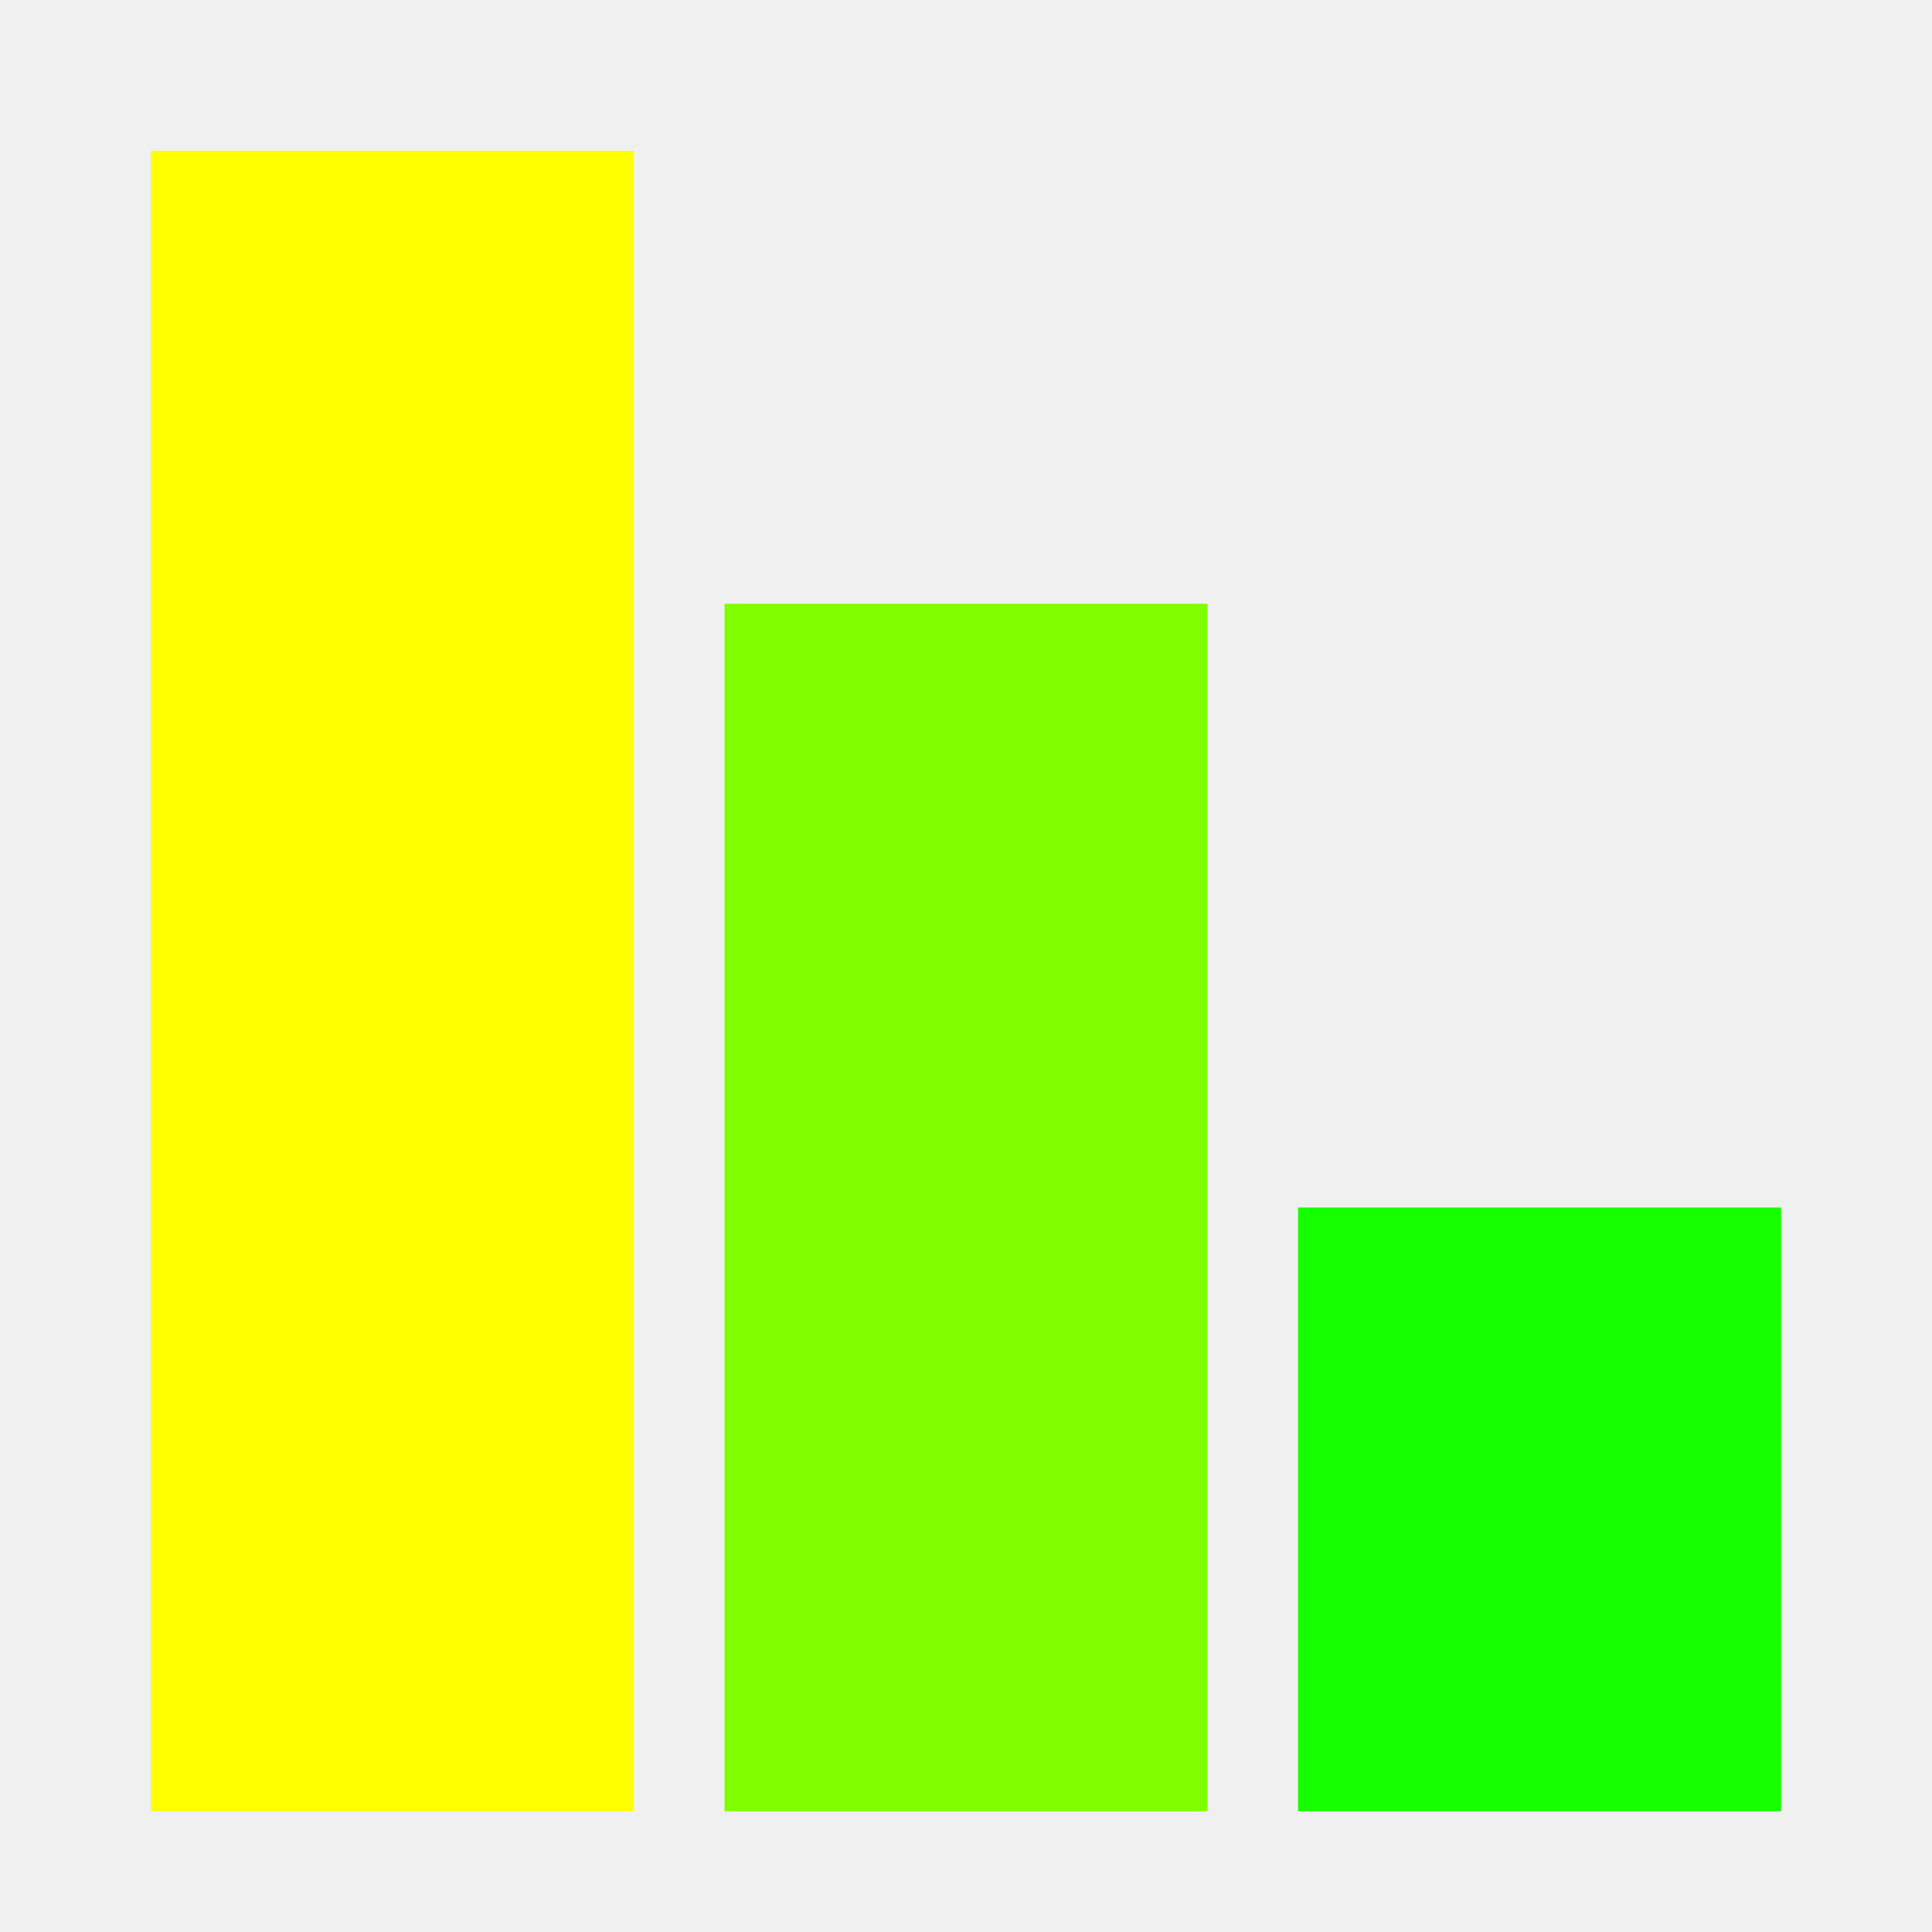
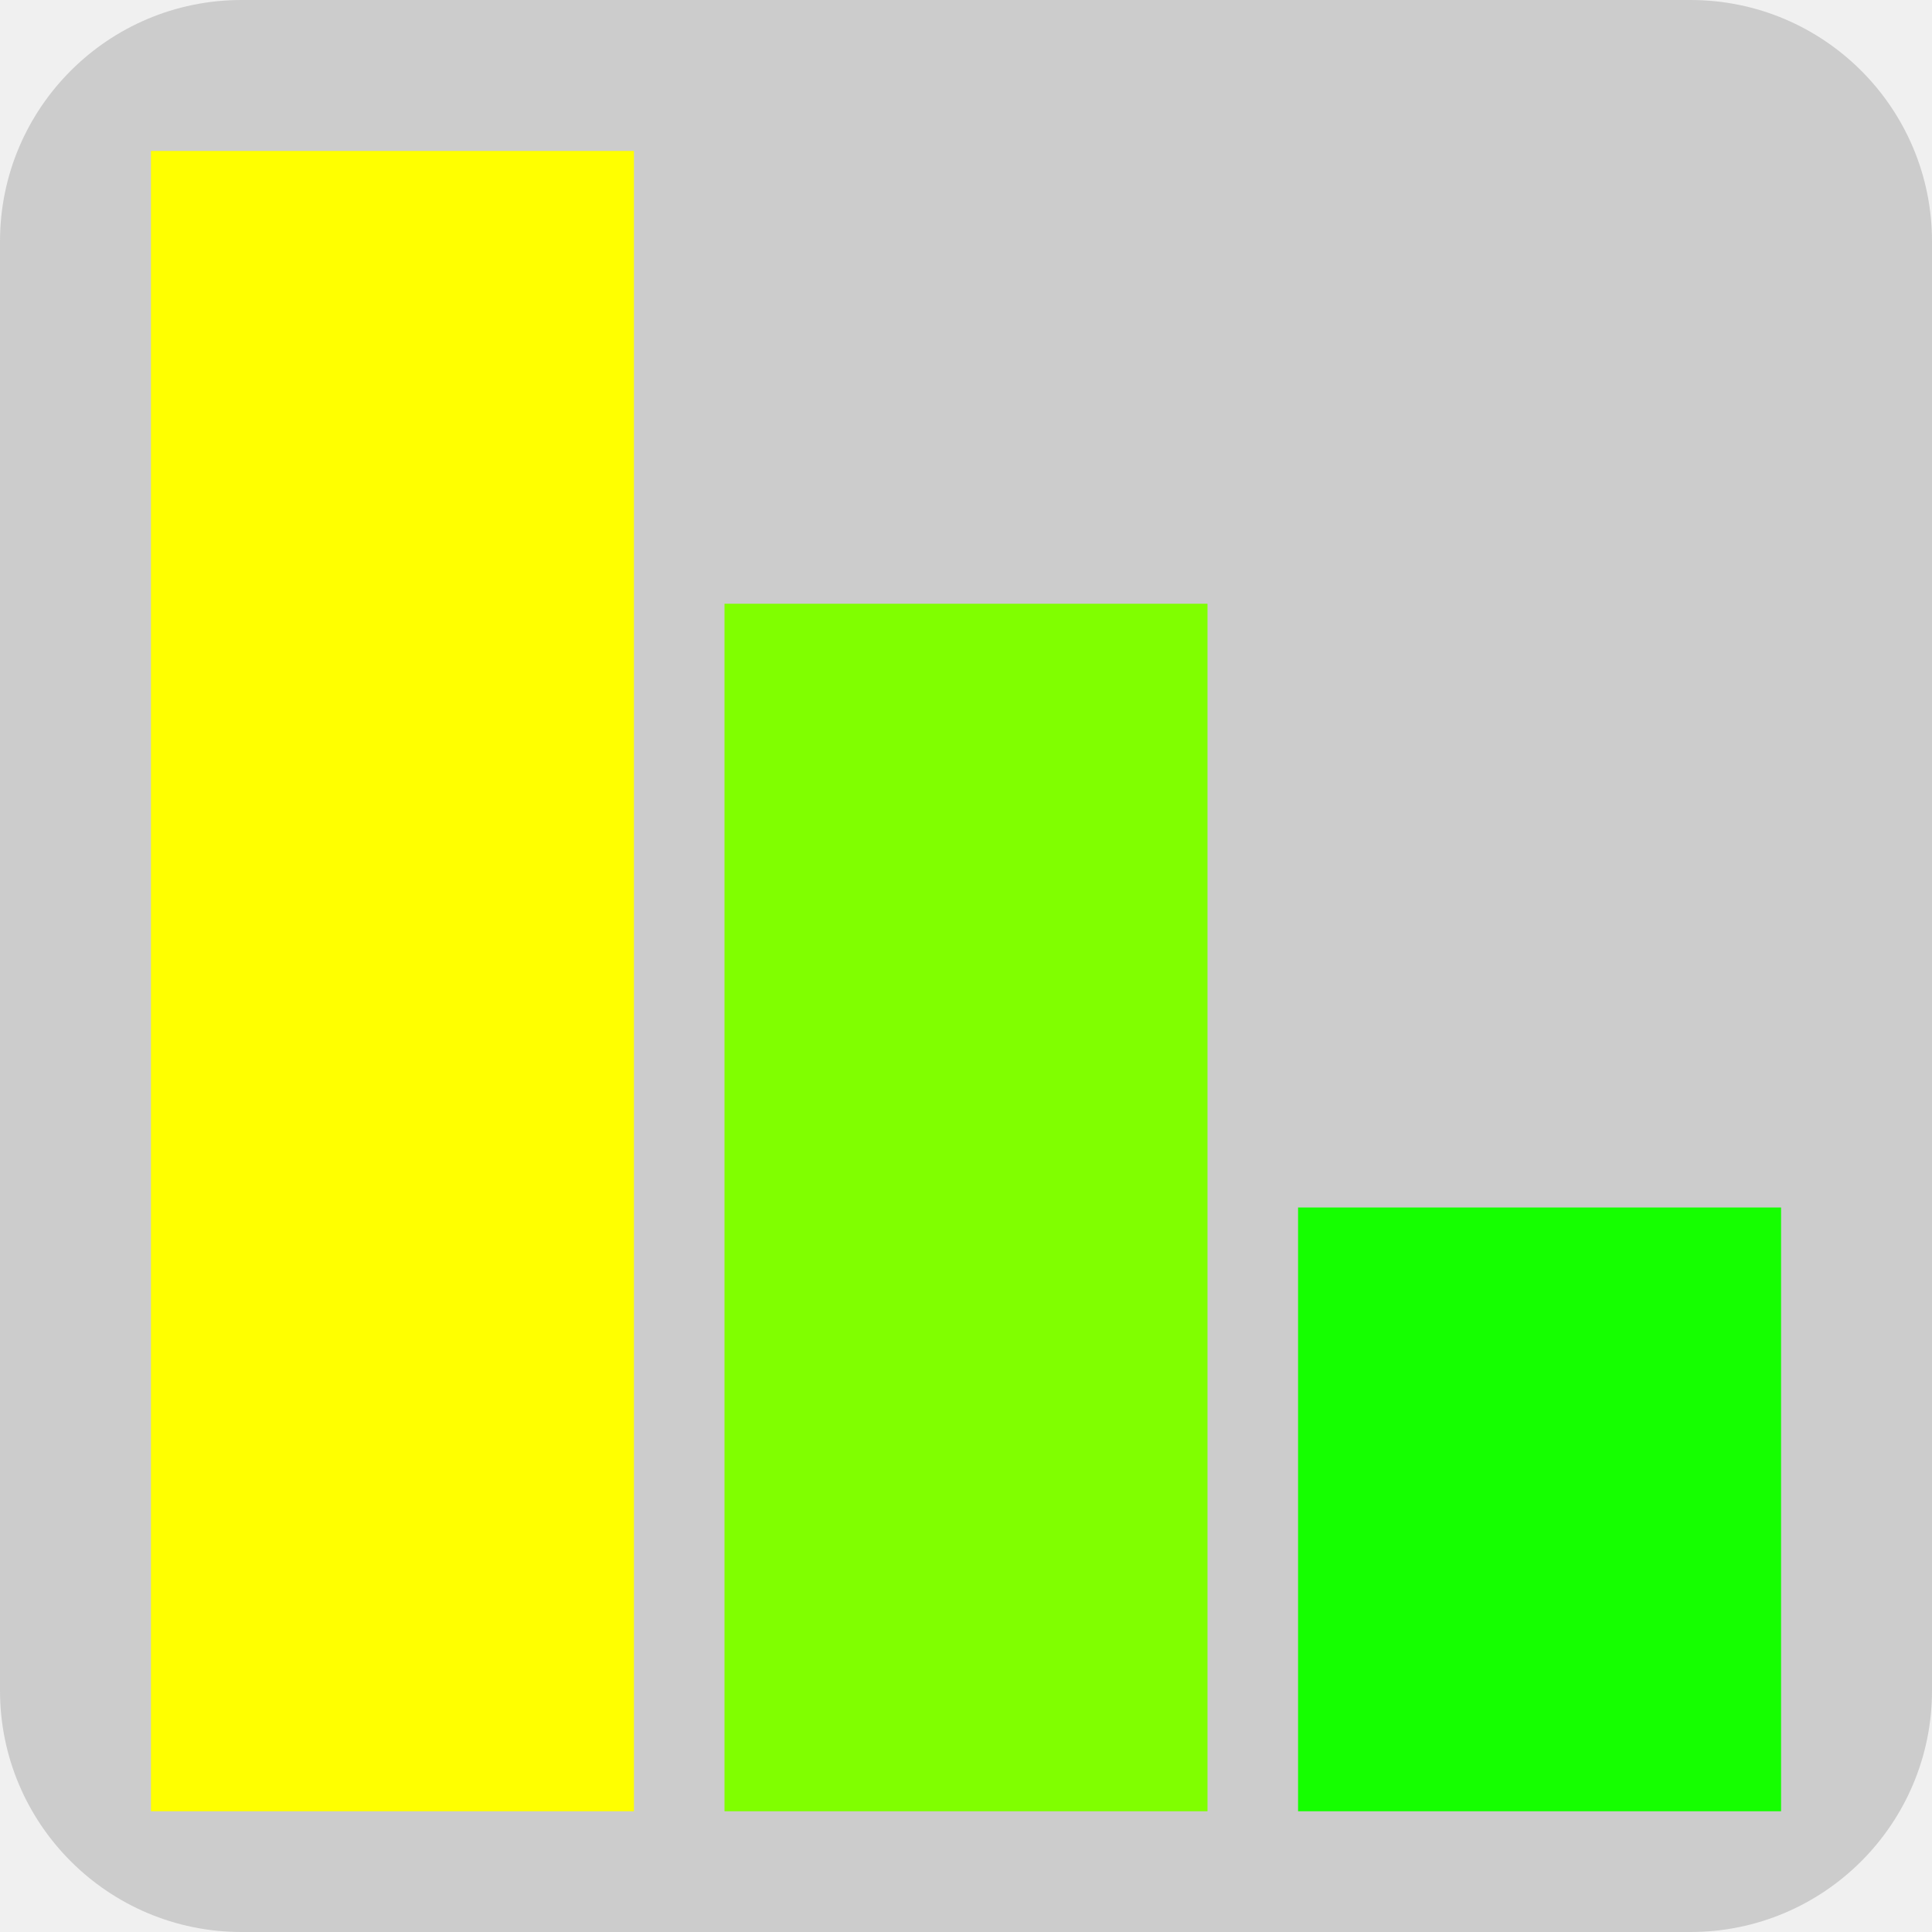
<svg xmlns="http://www.w3.org/2000/svg" version="1.1" width="64px" height="64px" viewBox="0 0 64 64">
+   <style>
+     #background {
+       fill: hsl(210deg 0% 80%);
+     }
+     @media (prefers-color-scheme: dark) {
+       #background {
+         fill: #fff;
+       }
+     }
+   </style>
  <g>
+     <rect id="background" x="0" y="0" width="64" height="64" rx="8" fill="transparent" />
    <rect x="5" y="5" width="16" height="55" fill="hsl(60deg 100% 50%)" />
    <rect x="24" y="20" width="16" height="40" fill="hsl(90deg 100% 50%)" />
    <rect x="43" y="40" width="16" height="20" fill="hsl(115deg 100% 50%)" />
  </g>
</svg>
